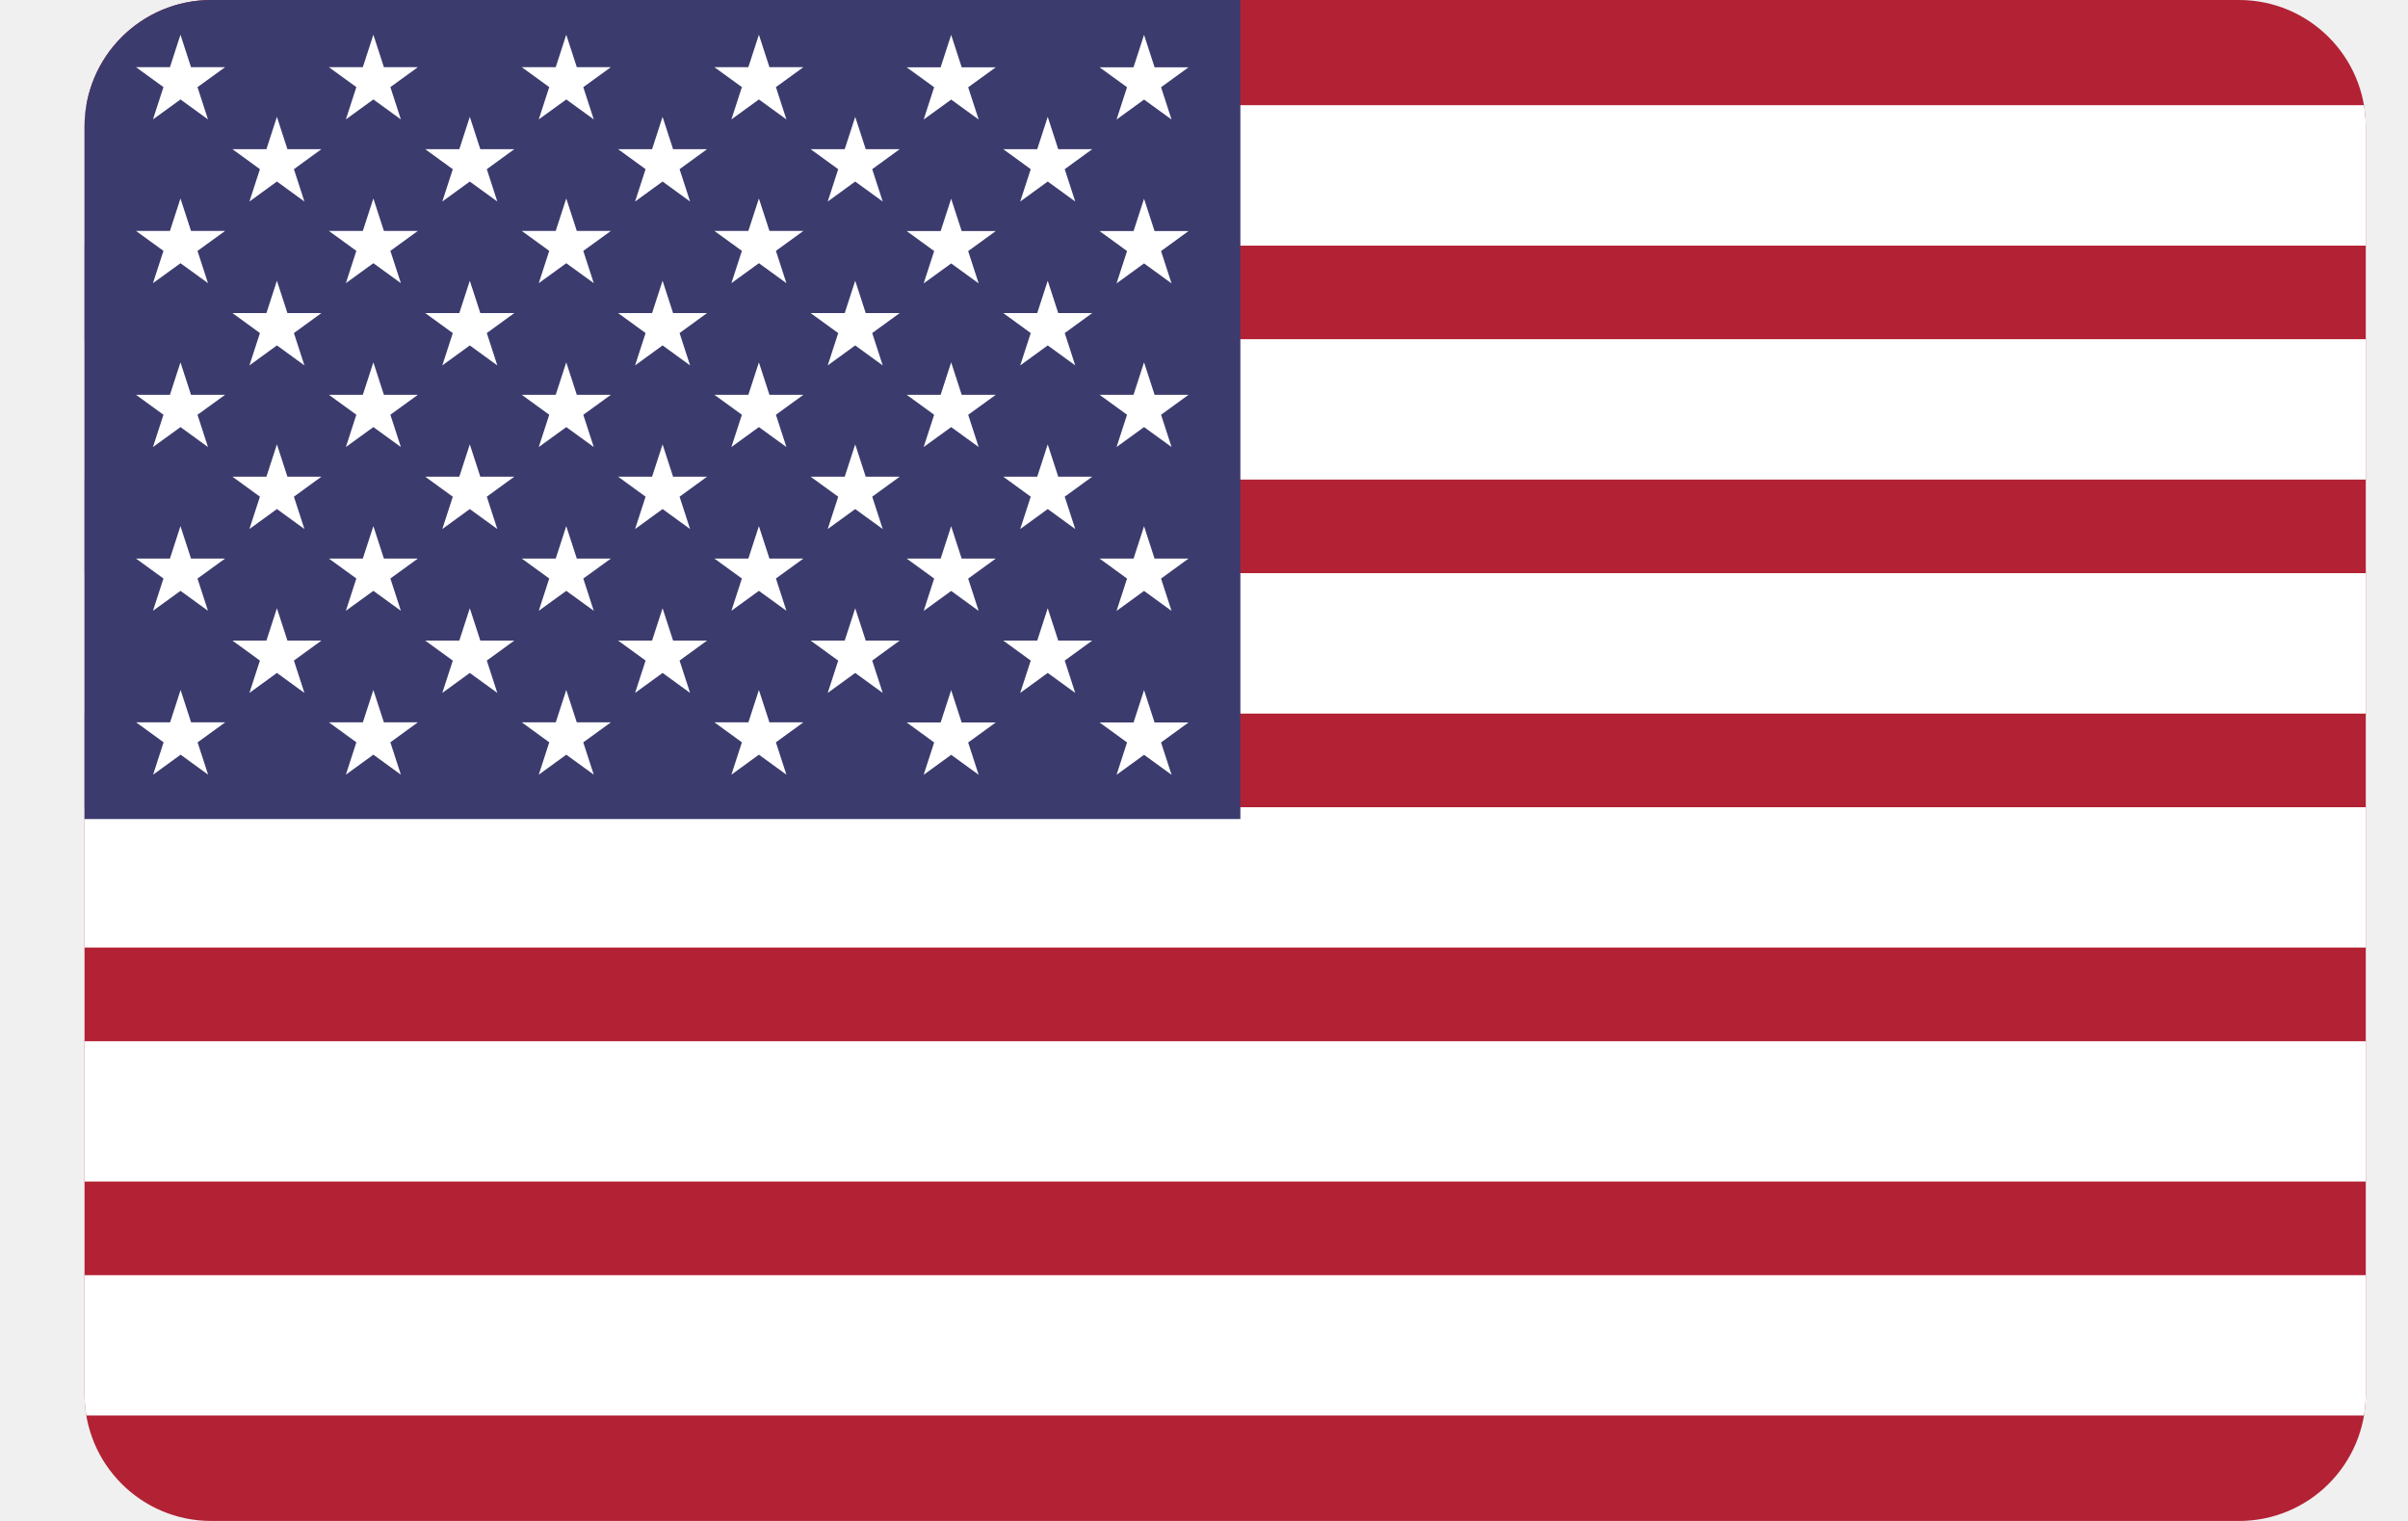
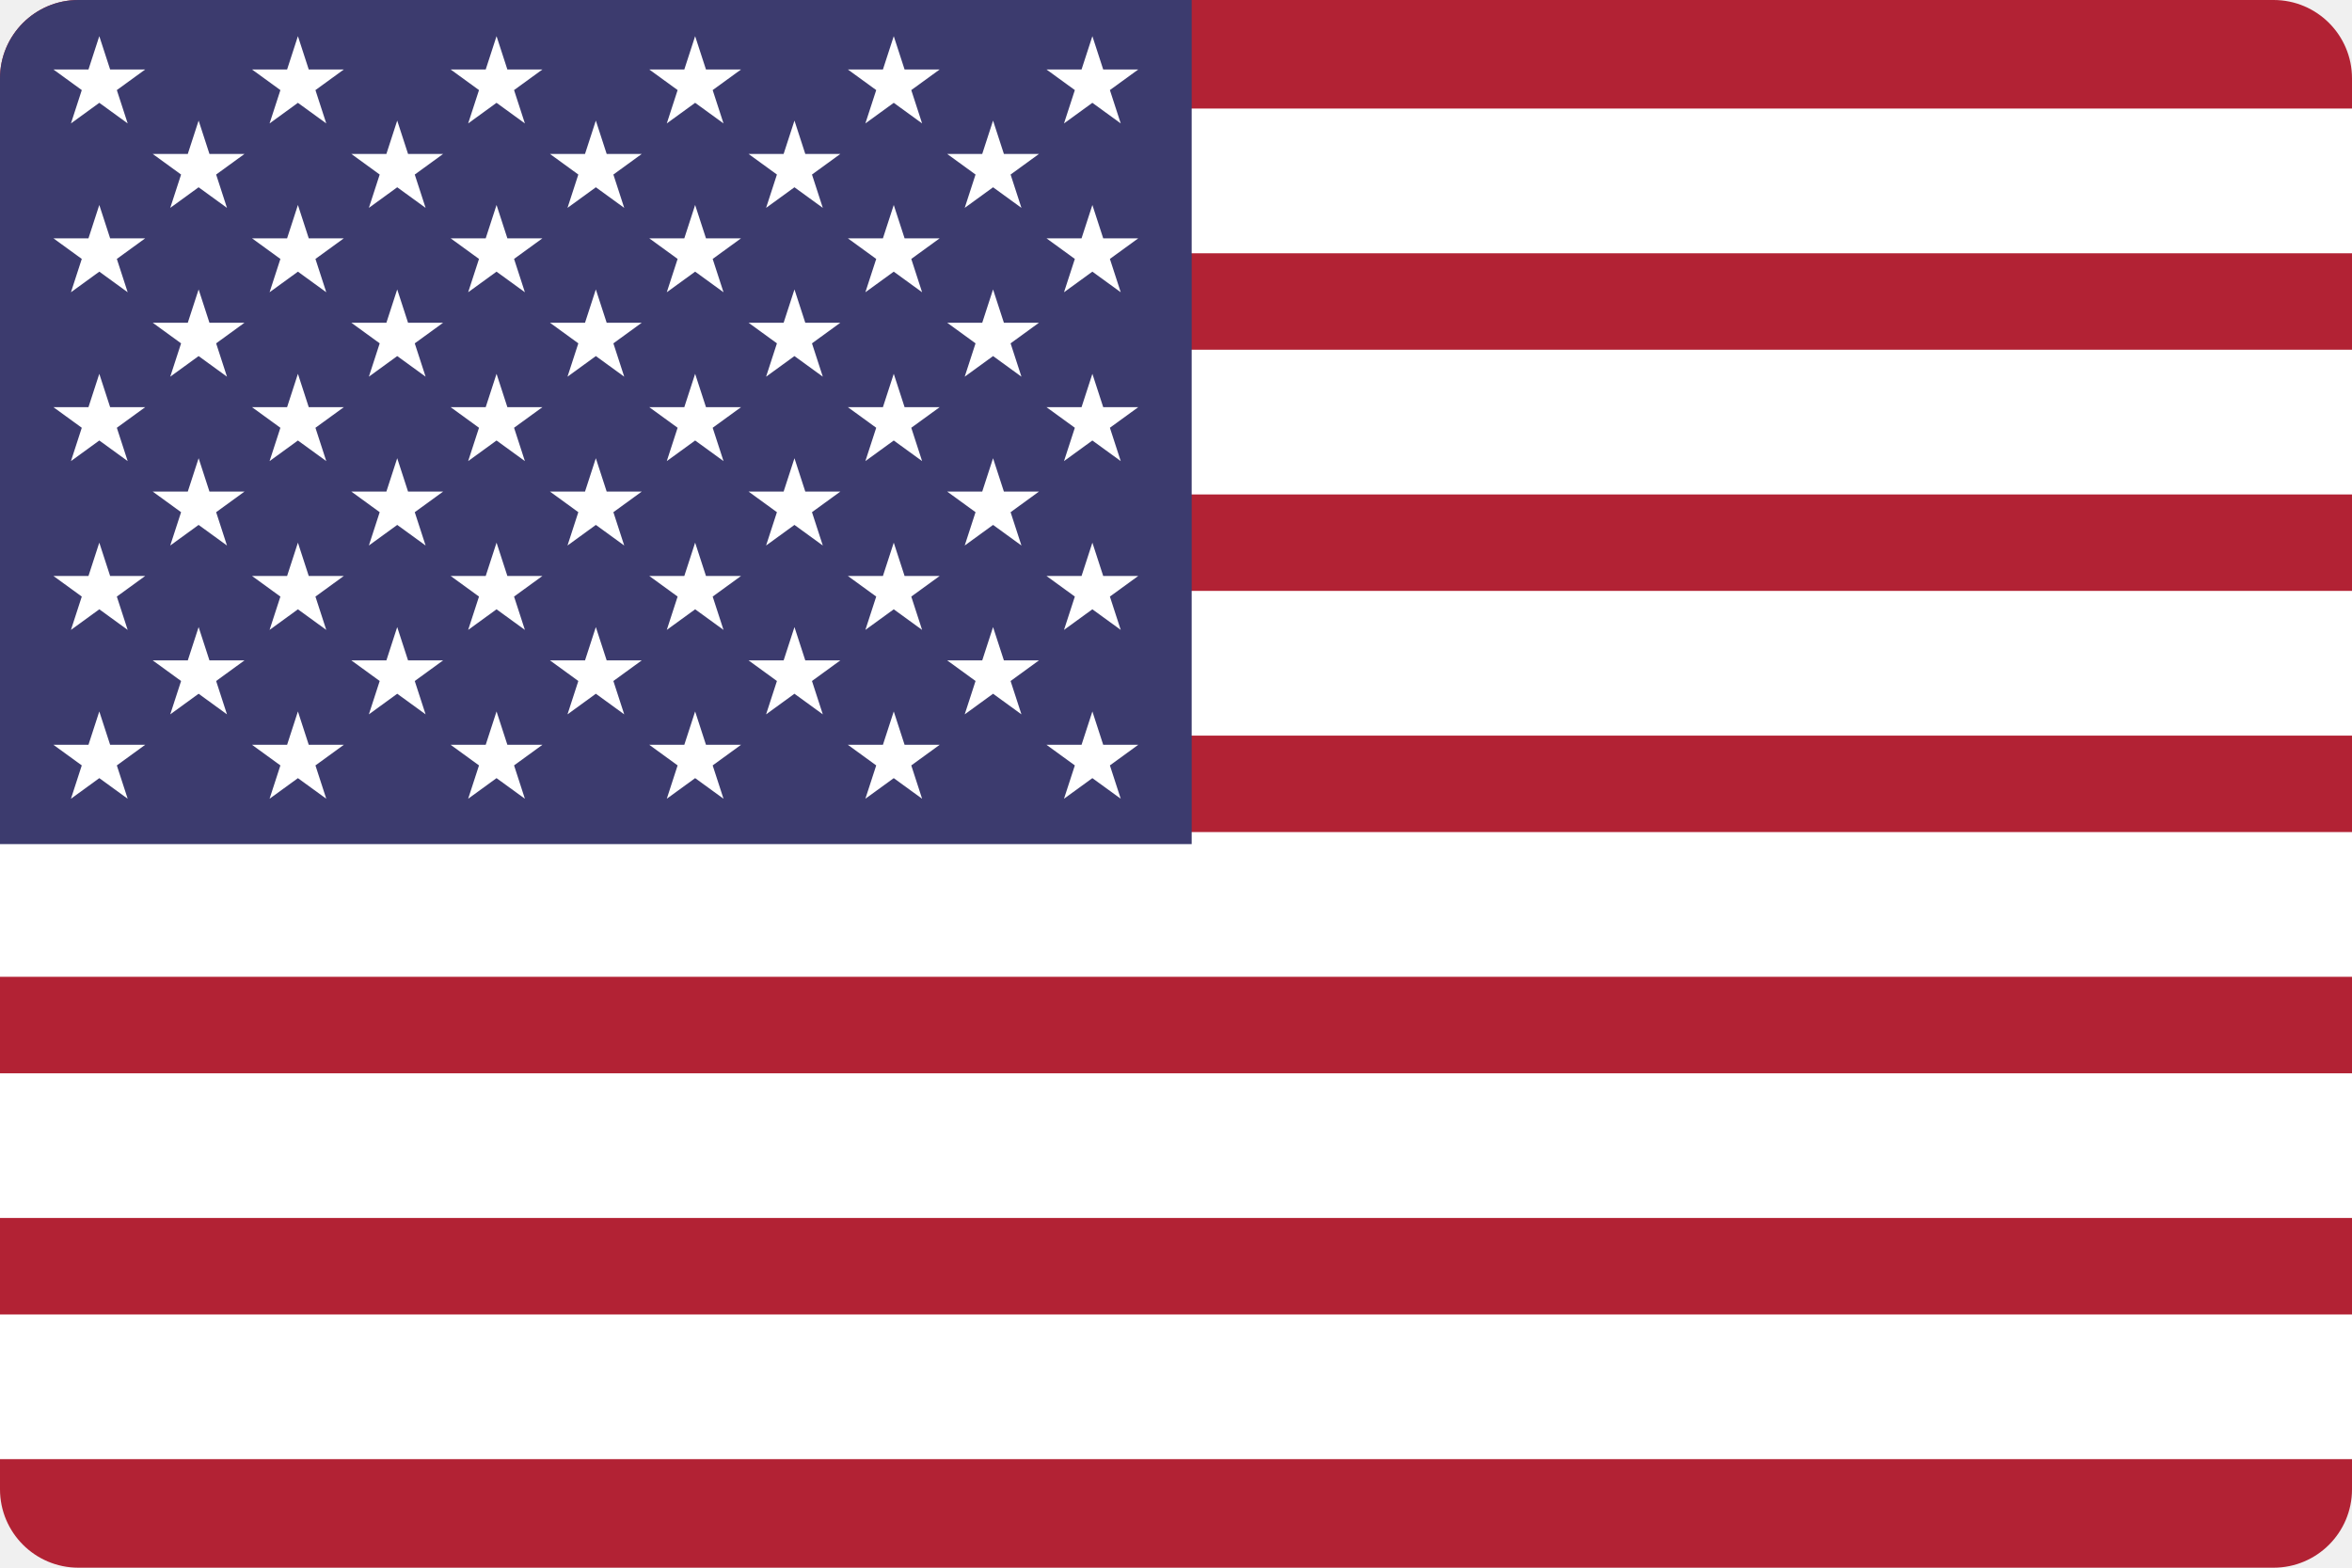
- <svg xmlns="http://www.w3.org/2000/svg" width="19" height="12" viewBox="0 0 19 12" fill="none">
-   <g clip-path="url(#clip0_1692_20889)">
-     <path d="M23.467 0H0.667V12H23.467V0Z" fill="#B22234" />
-     <path d="M0.667 1.384H23.467ZM23.467 3.23H0.667ZM0.667 5.076H23.467ZM23.467 6.922H0.667ZM0.667 8.769H23.467ZM23.467 10.615H0.667Z" fill="black" />
-     <path fill-rule="evenodd" clip-rule="evenodd" d="M23.467 1.938H0.667V0.83H23.467V1.938ZM0.667 2.676H23.467V3.784H0.667V2.676ZM23.467 5.63H0.667V4.522H23.467V5.63ZM0.667 6.369H23.467V7.476H0.667V6.369ZM23.467 9.322H0.667V8.215H23.467V9.322ZM0.667 10.061H23.467V11.168H0.667V10.061Z" fill="white" />
-     <path d="M9.787 0H0.667V6.462H9.787V0Z" fill="#3C3B6E" />
-     <path d="M1.424 0.274L1.641 0.942L1.073 0.53H1.776L1.207 0.942L1.424 0.274Z" fill="white" />
-     <path d="M1.424 1.566L1.641 2.234L1.073 1.822H1.776L1.207 2.234L1.424 1.566Z" fill="white" />
-     <path d="M1.424 2.859L1.641 3.527L1.073 3.115H1.776L1.207 3.527L1.424 2.859Z" fill="white" />
-     <path d="M1.424 4.151L1.641 4.819L1.073 4.407H1.776L1.207 4.819L1.424 4.151Z" fill="white" />
-     <path d="M1.425 5.444L1.642 6.112L1.074 5.699H1.777L1.208 6.112L1.425 5.444Z" fill="white" />
-     <path d="M2.185 0.922L2.402 1.59L1.834 1.177H2.536L1.968 1.59L2.185 0.922Z" fill="white" />
-     <path d="M2.185 2.215L2.402 2.883L1.834 2.47H2.536L1.968 2.883L2.185 2.215Z" fill="white" />
-     <path d="M2.185 3.506L2.402 4.174L1.834 3.761H2.536L1.968 4.174L2.185 3.506Z" fill="white" />
-     <path d="M2.185 4.799L2.402 5.467L1.834 5.054H2.536L1.968 5.467L2.185 4.799Z" fill="white" />
-     <path d="M2.946 0.274L3.163 0.942L2.595 0.53H3.297L2.729 0.942L2.946 0.274Z" fill="white" />
-     <path d="M2.946 1.566L3.163 2.234L2.595 1.822H3.297L2.729 2.234L2.946 1.566Z" fill="white" />
-     <path d="M2.946 2.859L3.163 3.527L2.595 3.115H3.297L2.729 3.527L2.946 2.859Z" fill="white" />
-     <path d="M2.946 4.151L3.163 4.819L2.595 4.407H3.297L2.729 4.819L2.946 4.151Z" fill="white" />
-     <path d="M2.946 5.444L3.163 6.112L2.595 5.699H3.297L2.729 6.112L2.946 5.444Z" fill="white" />
-     <path d="M3.707 0.922L3.924 1.59L3.355 1.177H4.058L3.49 1.59L3.707 0.922Z" fill="white" />
-     <path d="M3.707 2.215L3.924 2.883L3.355 2.47H4.058L3.49 2.883L3.707 2.215Z" fill="white" />
-     <path d="M3.707 3.506L3.924 4.174L3.355 3.761H4.058L3.49 4.174L3.707 3.506Z" fill="white" />
-     <path d="M3.707 4.799L3.924 5.467L3.355 5.054H4.058L3.49 5.467L3.707 4.799Z" fill="white" />
-     <path d="M4.468 0.274L4.685 0.942L4.117 0.53H4.82L4.251 0.942L4.468 0.274Z" fill="white" />
-     <path d="M4.468 1.566L4.685 2.234L4.117 1.822H4.82L4.251 2.234L4.468 1.566Z" fill="white" />
-     <path d="M4.468 2.859L4.685 3.527L4.117 3.115H4.82L4.251 3.527L4.468 2.859Z" fill="white" />
-     <path d="M4.468 4.151L4.685 4.819L4.117 4.407H4.82L4.251 4.819L4.468 4.151Z" fill="white" />
-     <path d="M4.468 5.444L4.685 6.112L4.117 5.699H4.82L4.251 6.112L4.468 5.444Z" fill="white" />
-     <path d="M5.228 0.922L5.445 1.59L4.877 1.177H5.579L5.011 1.59L5.228 0.922Z" fill="white" />
-     <path d="M5.228 2.215L5.445 2.883L4.877 2.47H5.579L5.011 2.883L5.228 2.215Z" fill="white" />
-     <path d="M5.228 3.506L5.445 4.174L4.877 3.761H5.579L5.011 4.174L5.228 3.506Z" fill="white" />
-     <path d="M5.228 4.799L5.445 5.467L4.877 5.054H5.579L5.011 5.467L5.228 4.799Z" fill="white" />
-     <path d="M5.988 0.274L6.205 0.942L5.637 0.53H6.339L5.771 0.942L5.988 0.274Z" fill="white" />
-     <path d="M5.988 1.566L6.205 2.234L5.637 1.822H6.339L5.771 2.234L5.988 1.566Z" fill="white" />
-     <path d="M5.988 2.859L6.205 3.527L5.637 3.115H6.339L5.771 3.527L5.988 2.859Z" fill="white" />
-     <path d="M5.988 4.151L6.205 4.819L5.637 4.407H6.339L5.771 4.819L5.988 4.151Z" fill="white" />
-     <path d="M5.988 5.444L6.205 6.112L5.637 5.699H6.339L5.771 6.112L5.988 5.444Z" fill="white" />
-     <path d="M6.748 0.922L6.965 1.59L6.396 1.177H7.099L6.531 1.59L6.748 0.922Z" fill="white" />
-     <path d="M6.748 2.215L6.965 2.883L6.396 2.47H7.099L6.531 2.883L6.748 2.215Z" fill="white" />
-     <path d="M6.748 3.506L6.965 4.174L6.396 3.761H7.099L6.531 4.174L6.748 3.506Z" fill="white" />
-     <path d="M6.748 4.799L6.965 5.467L6.396 5.054H7.099L6.531 5.467L6.748 4.799Z" fill="white" />
-     <path d="M7.505 0.275L7.722 0.943L7.154 0.531H7.857L7.288 0.943L7.505 0.275Z" fill="white" />
-     <path d="M7.505 1.568L7.722 2.236L7.154 1.823H7.857L7.288 2.236L7.505 1.568Z" fill="white" />
-     <path d="M7.505 2.859L7.722 3.527L7.154 3.115H7.857L7.288 3.527L7.505 2.859Z" fill="white" />
-     <path d="M7.505 4.152L7.722 4.82L7.154 4.407H7.857L7.288 4.82L7.505 4.152Z" fill="white" />
-     <path d="M7.505 5.445L7.722 6.113L7.154 5.7H7.857L7.288 6.113L7.505 5.445Z" fill="white" />
-     <path d="M8.267 0.922L8.484 1.59L7.916 1.177H8.618L8.05 1.59L8.267 0.922Z" fill="white" />
-     <path d="M8.267 2.215L8.484 2.883L7.916 2.47H8.618L8.05 2.883L8.267 2.215Z" fill="white" />
-     <path d="M8.267 3.506L8.484 4.174L7.916 3.761H8.618L8.05 4.174L8.267 3.506Z" fill="white" />
-     <path d="M8.267 4.799L8.484 5.467L7.916 5.054H8.618L8.05 5.467L8.267 4.799Z" fill="white" />
-     <path d="M9.027 0.275L9.244 0.943L8.676 0.531H9.378L8.81 0.943L9.027 0.275Z" fill="white" />
-     <path d="M9.027 1.568L9.244 2.236L8.676 1.823H9.378L8.81 2.236L9.027 1.568Z" fill="white" />
-     <path d="M9.027 2.859L9.244 3.527L8.676 3.115H9.378L8.81 3.527L9.027 2.859Z" fill="white" />
-     <path d="M9.027 4.152L9.244 4.82L8.676 4.407H9.378L8.81 4.82L9.027 4.152Z" fill="white" />
-     <path d="M9.027 5.445L9.244 6.113L8.676 5.7H9.378L8.81 6.113L9.027 5.445Z" fill="white" />
+ <svg xmlns="http://www.w3.org/2000/svg" viewBox="0 0 60 40" fill="none">
+   <g clip-path="url(#clip0_11580_24706)">
+     <path d="M76 0H0V40H76V0Z" fill="#B22234" />
+     <path d="M0 4.616H76H0ZM76 10.77H0H76ZM0 16.923H76H0ZM76 23.077H0H76ZM0 29.231H76H0ZM76 35.385H0H76Z" fill="black" />
+     <path fill-rule="evenodd" clip-rule="evenodd" d="M76 6.462H0V2.77H76V6.462ZM0 8.923H76V12.616H0V8.923ZM76 18.77H0V15.077H76V18.77ZM0 21.231H76V24.923H0V21.231ZM76 31.077H0V27.385H76V31.077ZM0 33.539H76V37.231H0V33.539Z" fill="white" />
+     <path d="M30.4 0H0V21.538H30.4V0Z" fill="#3C3B6E" />
+     <path d="M2.533 0.923L3.257 3.149L1.363 1.773H3.704L1.81 3.149L2.533 0.923Z" fill="white" />
+     <path d="M2.533 5.23L3.257 7.457L1.363 6.081H3.704L1.81 7.457L2.533 5.23Z" fill="white" />
+     <path d="M2.533 9.538L3.257 11.765L1.363 10.389H3.704L1.81 11.765L2.533 9.538Z" fill="white" />
+     <path d="M2.533 13.846L3.257 16.072L1.363 14.696H3.704L1.81 16.072L2.533 13.846Z" fill="white" />
+     <path d="M2.533 18.153L3.257 20.38L1.363 19.004H3.704L1.81 20.38L2.533 18.153Z" fill="white" />
+     <path d="M5.067 3.077L5.79 5.304L3.896 3.928H6.237L4.343 5.304L5.067 3.077Z" fill="white" />
+     <path d="M5.067 7.385L5.79 9.611L3.896 8.235H6.237L4.343 9.611L5.067 7.385Z" fill="white" />
+     <path d="M5.067 11.692L5.79 13.919L3.896 12.543H6.237L4.343 13.919L5.067 11.692Z" fill="white" />
+     <path d="M5.067 16L5.79 18.227L3.896 16.85H6.237L4.343 18.227L5.067 16Z" fill="white" />
+     <path d="M7.6 0.923L8.323 3.149L6.429 1.773H8.771L6.877 3.149L7.6 0.923Z" fill="white" />
+     <path d="M7.6 5.23L8.323 7.457L6.429 6.081H8.771L6.877 7.457L7.6 5.23Z" fill="white" />
+     <path d="M7.6 9.538L8.323 11.765L6.429 10.389H8.771L6.877 11.765L7.6 9.538Z" fill="white" />
+     <path d="M7.6 13.846L8.323 16.072L6.429 14.696H8.771L6.877 16.072L7.6 13.846Z" fill="white" />
+     <path d="M7.6 18.153L8.323 20.38L6.429 19.004H8.771L6.877 20.38L7.6 18.153Z" fill="white" />
+     <path d="M10.133 3.077L10.857 5.304L8.963 3.928H11.304L9.41 5.304L10.133 3.077Z" fill="white" />
+     <path d="M10.133 7.385L10.857 9.611L8.963 8.235H11.304L9.41 9.611L10.133 7.385Z" fill="white" />
+     <path d="M10.133 11.692L10.857 13.919L8.963 12.543H11.304L9.41 13.919L10.133 11.692Z" fill="white" />
+     <path d="M10.133 16L10.857 18.227L8.963 16.85H11.304L9.41 18.227L10.133 16Z" fill="white" />
+     <path d="M12.667 0.923L13.39 3.149L11.496 1.773H13.837L11.943 3.149L12.667 0.923Z" fill="white" />
+     <path d="M12.667 5.23L13.39 7.457L11.496 6.081H13.837L11.943 7.457L12.667 5.23Z" fill="white" />
+     <path d="M12.667 9.538L13.39 11.765L11.496 10.389H13.837L11.943 11.765L12.667 9.538Z" fill="white" />
+     <path d="M12.667 13.846L13.39 16.072L11.496 14.696H13.837L11.943 16.072L12.667 13.846Z" fill="white" />
+     <path d="M12.667 18.153L13.39 20.38L11.496 19.004H13.837L11.943 20.38L12.667 18.153Z" fill="white" />
+     <path d="M15.2 3.077L15.924 5.304L14.03 3.928H16.371L14.477 5.304L15.2 3.077Z" fill="white" />
+     <path d="M15.2 7.385L15.924 9.611L14.03 8.235H16.371L14.477 9.611L15.2 7.385Z" fill="white" />
+     <path d="M15.2 11.692L15.924 13.919L14.03 12.543H16.371L14.477 13.919L15.2 11.692Z" fill="white" />
+     <path d="M15.2 16L15.924 18.227L14.03 16.85H16.371L14.477 18.227L15.2 16Z" fill="white" />
+     <path d="M17.733 0.923L18.457 3.149L16.563 1.773H18.904L17.01 3.149L17.733 0.923Z" fill="white" />
+     <path d="M17.733 5.23L18.457 7.457L16.563 6.081H18.904L17.01 7.457L17.733 5.23Z" fill="white" />
+     <path d="M17.733 9.538L18.457 11.765L16.563 10.389H18.904L17.01 11.765L17.733 9.538Z" fill="white" />
+     <path d="M17.733 13.846L18.457 16.072L16.563 14.696H18.904L17.01 16.072L17.733 13.846Z" fill="white" />
+     <path d="M17.733 18.153L18.457 20.38L16.563 19.004H18.904L17.01 20.38L17.733 18.153Z" fill="white" />
+     <path d="M20.267 3.077L20.99 5.304L19.096 3.928H21.437L19.543 5.304L20.267 3.077Z" fill="white" />
+     <path d="M20.267 7.385L20.99 9.611L19.096 8.235H21.437L19.543 9.611L20.267 7.385Z" fill="white" />
+     <path d="M20.267 11.692L20.99 13.919L19.096 12.543H21.437L19.543 13.919L20.267 11.692Z" fill="white" />
+     <path d="M20.267 16L20.99 18.227L19.096 16.85H21.437L19.543 18.227L20.267 16Z" fill="white" />
+     <path d="M22.8 0.923L23.523 3.149L21.629 1.773H23.971L22.076 3.149L22.8 0.923Z" fill="white" />
+     <path d="M22.8 5.23L23.523 7.457L21.629 6.081H23.971L22.076 7.457L22.8 5.23Z" fill="white" />
+     <path d="M22.8 9.538L23.523 11.765L21.629 10.389H23.971L22.076 11.765L22.8 9.538Z" fill="white" />
+     <path d="M22.8 13.846L23.523 16.072L21.629 14.696H23.971L22.076 16.072L22.8 13.846Z" fill="white" />
+     <path d="M22.8 18.153L23.523 20.38L21.629 19.004H23.971L22.076 20.38L22.8 18.153Z" fill="white" />
+     <path d="M25.333 3.077L26.057 5.304L24.163 3.928H26.504L24.61 5.304L25.333 3.077Z" fill="white" />
+     <path d="M25.333 7.385L26.057 9.611L24.163 8.235H26.504L24.61 9.611L25.333 7.385Z" fill="white" />
+     <path d="M25.333 11.692L26.057 13.919L24.163 12.543H26.504L24.61 13.919L25.333 11.692Z" fill="white" />
+     <path d="M25.333 16L26.057 18.227L24.163 16.85H26.504L24.61 18.227L25.333 16Z" fill="white" />
+     <path d="M27.867 0.923L28.59 3.149L26.696 1.773H29.037L27.143 3.149L27.867 0.923Z" fill="white" />
+     <path d="M27.867 5.23L28.59 7.457L26.696 6.081H29.037L27.143 7.457L27.867 5.23Z" fill="white" />
+     <path d="M27.867 9.538L28.59 11.765L26.696 10.389H29.037L27.143 11.765L27.867 9.538Z" fill="white" />
+     <path d="M27.867 13.846L28.59 16.072L26.696 14.696H29.037L27.143 16.072L27.867 13.846Z" fill="white" />
+     <path d="M27.867 18.153L28.59 20.38L26.696 19.004H29.037L27.143 20.38L27.867 18.153Z" fill="white" />
  </g>
  <defs>
-     <clipPath id="clip0_1692_20889">
-       <rect x="0.667" width="18" height="12" rx="1" fill="white" />
+     <clipPath id="clip0_11580_24706">
+       <rect width="60" height="40" rx="2" fill="white" />
    </clipPath>
  </defs>
</svg>
